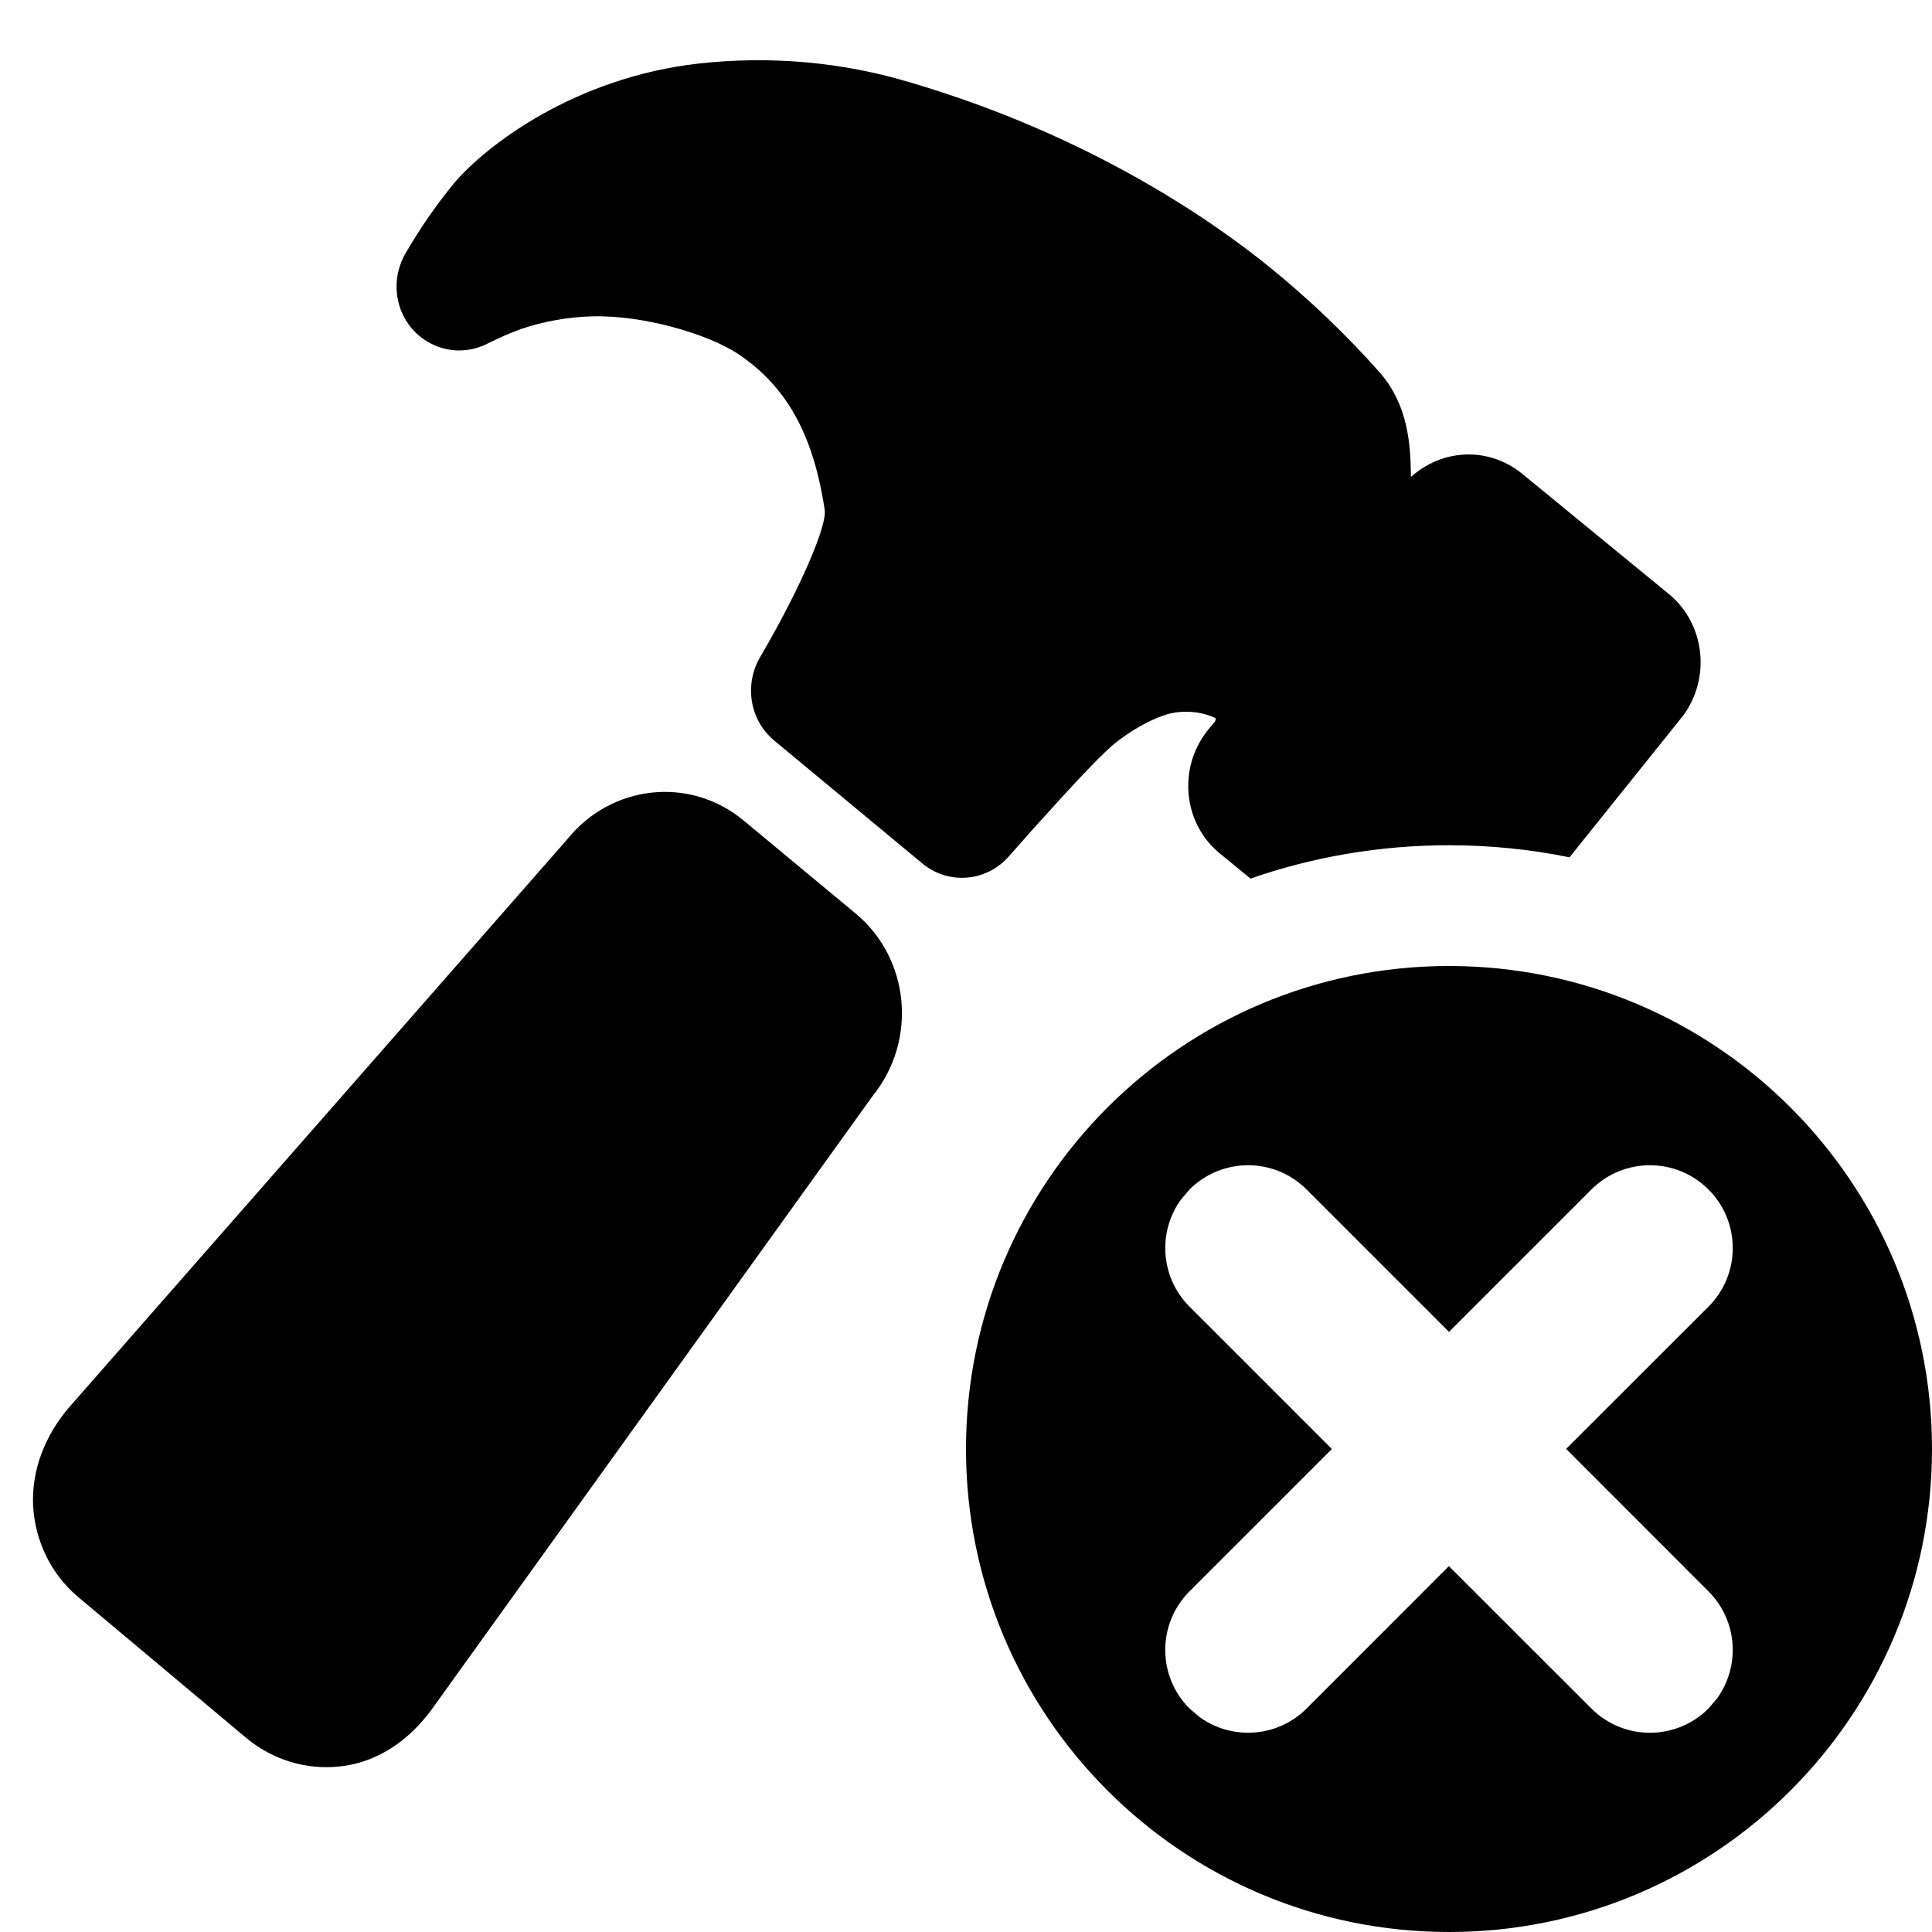
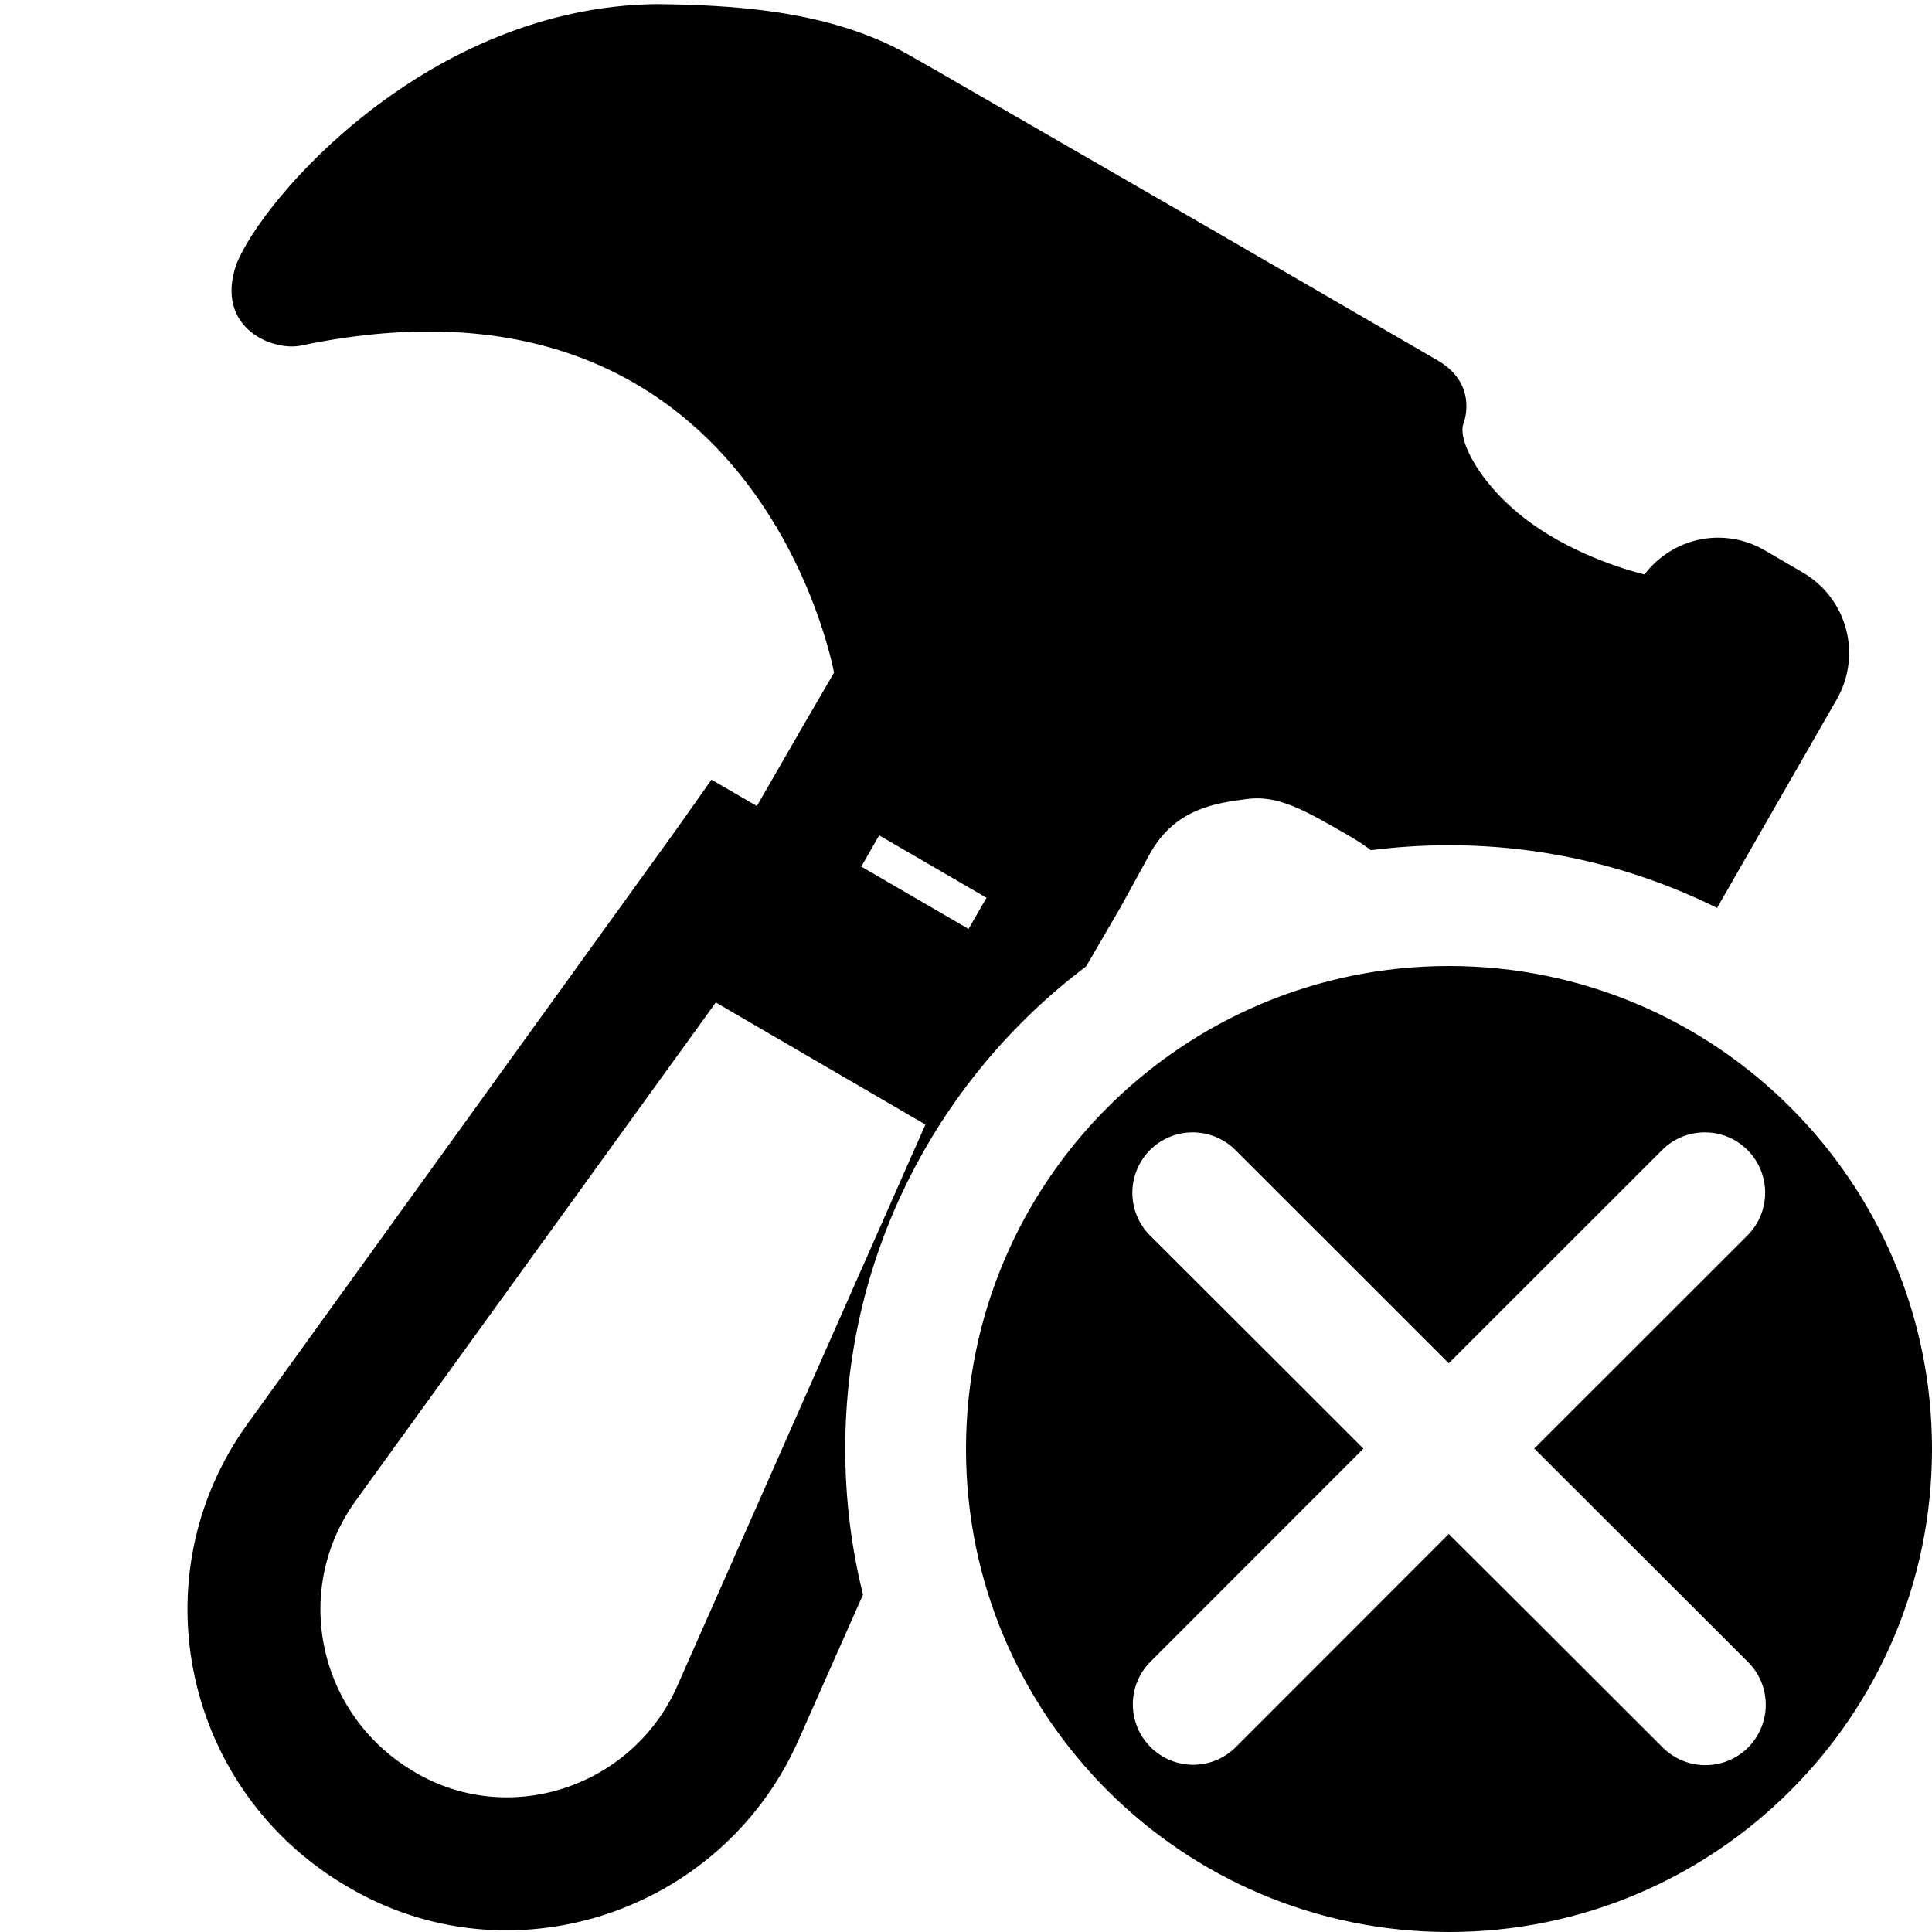
<svg xmlns="http://www.w3.org/2000/svg" width="16px" height="16px" viewBox="0 0 16 16" version="1.1">
  <g id="ICON-/-toolbar-/cancel" stroke="none" stroke-width="1" fill="none" fill-rule="evenodd">
-     <path d="M12,8 C14.209,8 16,9.791 16,12 C16,14.209 14.209,16 12,16 C9.791,16 8,14.209 8,12 C8,9.791 9.791,8 12,8 Z M6.157,6.794 L7.088,7.567 C7.535,7.94 7.598,8.614 7.23,9.072 L3.567,14.168 C3.382,14.414 3.139,14.582 2.852,14.624 L2.813,14.629 C2.538,14.659 2.261,14.576 2.043,14.396 L0.65,13.228 C0.426,13.042 0.29,12.765 0.274,12.468 C0.261,12.171 0.374,11.889 0.568,11.66 L4.695,6.954 C5.06,6.497 5.711,6.425 6.157,6.794 Z M13.179,9.851 L12,11.03 L10.821,9.851 C10.553,9.583 10.119,9.583 9.851,9.851 L9.779,9.936 C9.586,10.204 9.61,10.58 9.851,10.821 L11.03,12 L9.851,13.179 C9.583,13.447 9.583,13.881 9.851,14.149 L9.936,14.221 C10.204,14.414 10.58,14.39 10.821,14.149 L11.999,12.97 L13.179,14.149 C13.447,14.417 13.881,14.417 14.149,14.149 L14.221,14.064 C14.414,13.796 14.39,13.42 14.149,13.179 L12.97,11.999 L14.149,10.821 C14.417,10.553 14.417,10.119 14.149,9.851 C13.881,9.583 13.447,9.583 13.179,9.851 Z M7.539,0.683 C9.037,1.124 10.058,1.839 10.535,2.229 C10.856,2.492 11.157,2.78 11.433,3.092 C11.666,3.365 11.679,3.692 11.684,3.91 L11.685,3.95 C11.796,3.85 11.937,3.784 12.086,3.768 C12.271,3.747 12.457,3.803 12.603,3.921 L13.825,4.923 L13.836,4.932 C14.119,5.179 14.165,5.61 13.946,5.917 L13.929,5.939 L12.998,7.1 C12.676,7.034 12.342,7 12,7 C11.424,7 10.871,7.097 10.356,7.276 L10.095,7.062 C9.798,6.813 9.754,6.362 9.999,6.052 L10.007,6.041 L10.06,5.978 C10.066,5.971 10.068,5.957 10.067,5.947 C9.95,5.893 9.818,5.881 9.693,5.908 C9.645,5.921 9.47,5.97 9.235,6.154 C9.148,6.224 8.974,6.405 8.788,6.609 L8.563,6.857 C8.489,6.94 8.418,7.02 8.355,7.092 C8.169,7.304 7.854,7.329 7.64,7.152 L6.413,6.134 C6.209,5.965 6.161,5.672 6.295,5.442 C6.64,4.853 6.849,4.349 6.83,4.224 C6.736,3.597 6.513,3.195 6.103,2.925 C5.861,2.768 5.334,2.608 4.903,2.62 C4.704,2.625 4.504,2.661 4.311,2.726 C4.219,2.76 4.128,2.8 4.041,2.844 C3.882,2.925 3.698,2.922 3.545,2.832 C3.295,2.688 3.21,2.362 3.355,2.104 C3.475,1.896 3.61,1.7 3.762,1.515 C4.032,1.199 4.764,0.641 5.788,0.526 C6.377,0.461 6.972,0.512 7.539,0.683 Z" id="形状结合" fill="#000000" />
+     <path d="M12,8 C14.209,8 16,9.791 16,12 C16,14.209 14.209,16 12,16 C9.791,16 8,14.209 8,12 C8,9.791 9.791,8 12,8 Z M5.438,0.034 C6.05,0.042 6.855,0.078 7.517,0.449 C7.574,0.481 7.651,0.525 7.745,0.579 L10.064,1.917 L10.471,2.153 L10.853,2.374 L10.943,2.426 L11.349,2.662 L11.42,2.703 L11.715,2.874 L11.76,2.9 L11.906,2.985 C12.183,3.146 12.163,3.394 12.117,3.516 C12.076,3.653 12.258,4.029 12.686,4.337 C13.076,4.616 13.529,4.735 13.608,4.755 L13.619,4.757 C13.855,4.449 14.275,4.361 14.614,4.557 L14.928,4.74 C15.298,4.955 15.423,5.423 15.21,5.794 L14.22,7.519 C13.551,7.187 12.797,7 12,7 C11.781,7 11.565,7.014 11.354,7.041 C11.299,7.001 11.244,6.963 11.188,6.931 C10.8,6.706 10.585,6.583 10.327,6.617 C10.072,6.651 9.736,6.693 9.526,7.065 L9.286,7.503 L8.995,8.003 C7.784,8.916 7,10.366 7,12 C7,12.416 7.051,12.82 7.147,13.206 L6.604,14.431 C5.959,15.855 4.215,16.417 2.88,15.626 C1.524,14.838 1.135,13.061 2.049,11.793 L5.602,6.868 L5.892,6.457 L6.268,6.675 L6.666,5.985 L6.907,5.571 C6.907,5.571 6.284,2.082 2.51,2.858 C2.277,2.92 1.773,2.726 1.957,2.19 C2.17,1.647 3.54,0.056 5.438,0.034 Z M5.928,8.302 L2.944,12.431 C2.409,13.174 2.636,14.212 3.437,14.677 C4.21,15.135 5.226,14.807 5.603,13.976 L7.664,9.313 L5.928,8.302 Z M9.524,9.524 C9.329,9.72 9.329,10.036 9.524,10.232 L10.558,11.264 L11.291,11.997 L9.528,13.761 C9.333,13.956 9.333,14.273 9.528,14.468 C9.723,14.664 10.04,14.664 10.235,14.468 L11.998,12.704 L12.709,13.412 L12.776,13.479 L13.77,14.472 C13.966,14.667 14.282,14.667 14.477,14.472 C14.672,14.276 14.672,13.96 14.477,13.765 L13.483,12.772 L12.706,11.996 L14.472,10.231 C14.667,10.036 14.667,9.719 14.472,9.524 C14.277,9.329 13.96,9.329 13.765,9.524 L11.998,11.29 L11.265,10.557 L11.076,10.368 L10.231,9.524 C10.035,9.329 9.719,9.329 9.524,9.524 Z M7.281,6.918 L7.133,7.177 L8.021,7.693 L8.17,7.435 L7.281,6.918 Z" id="形状结合" fill="#000000" />
  </g>
</svg>
